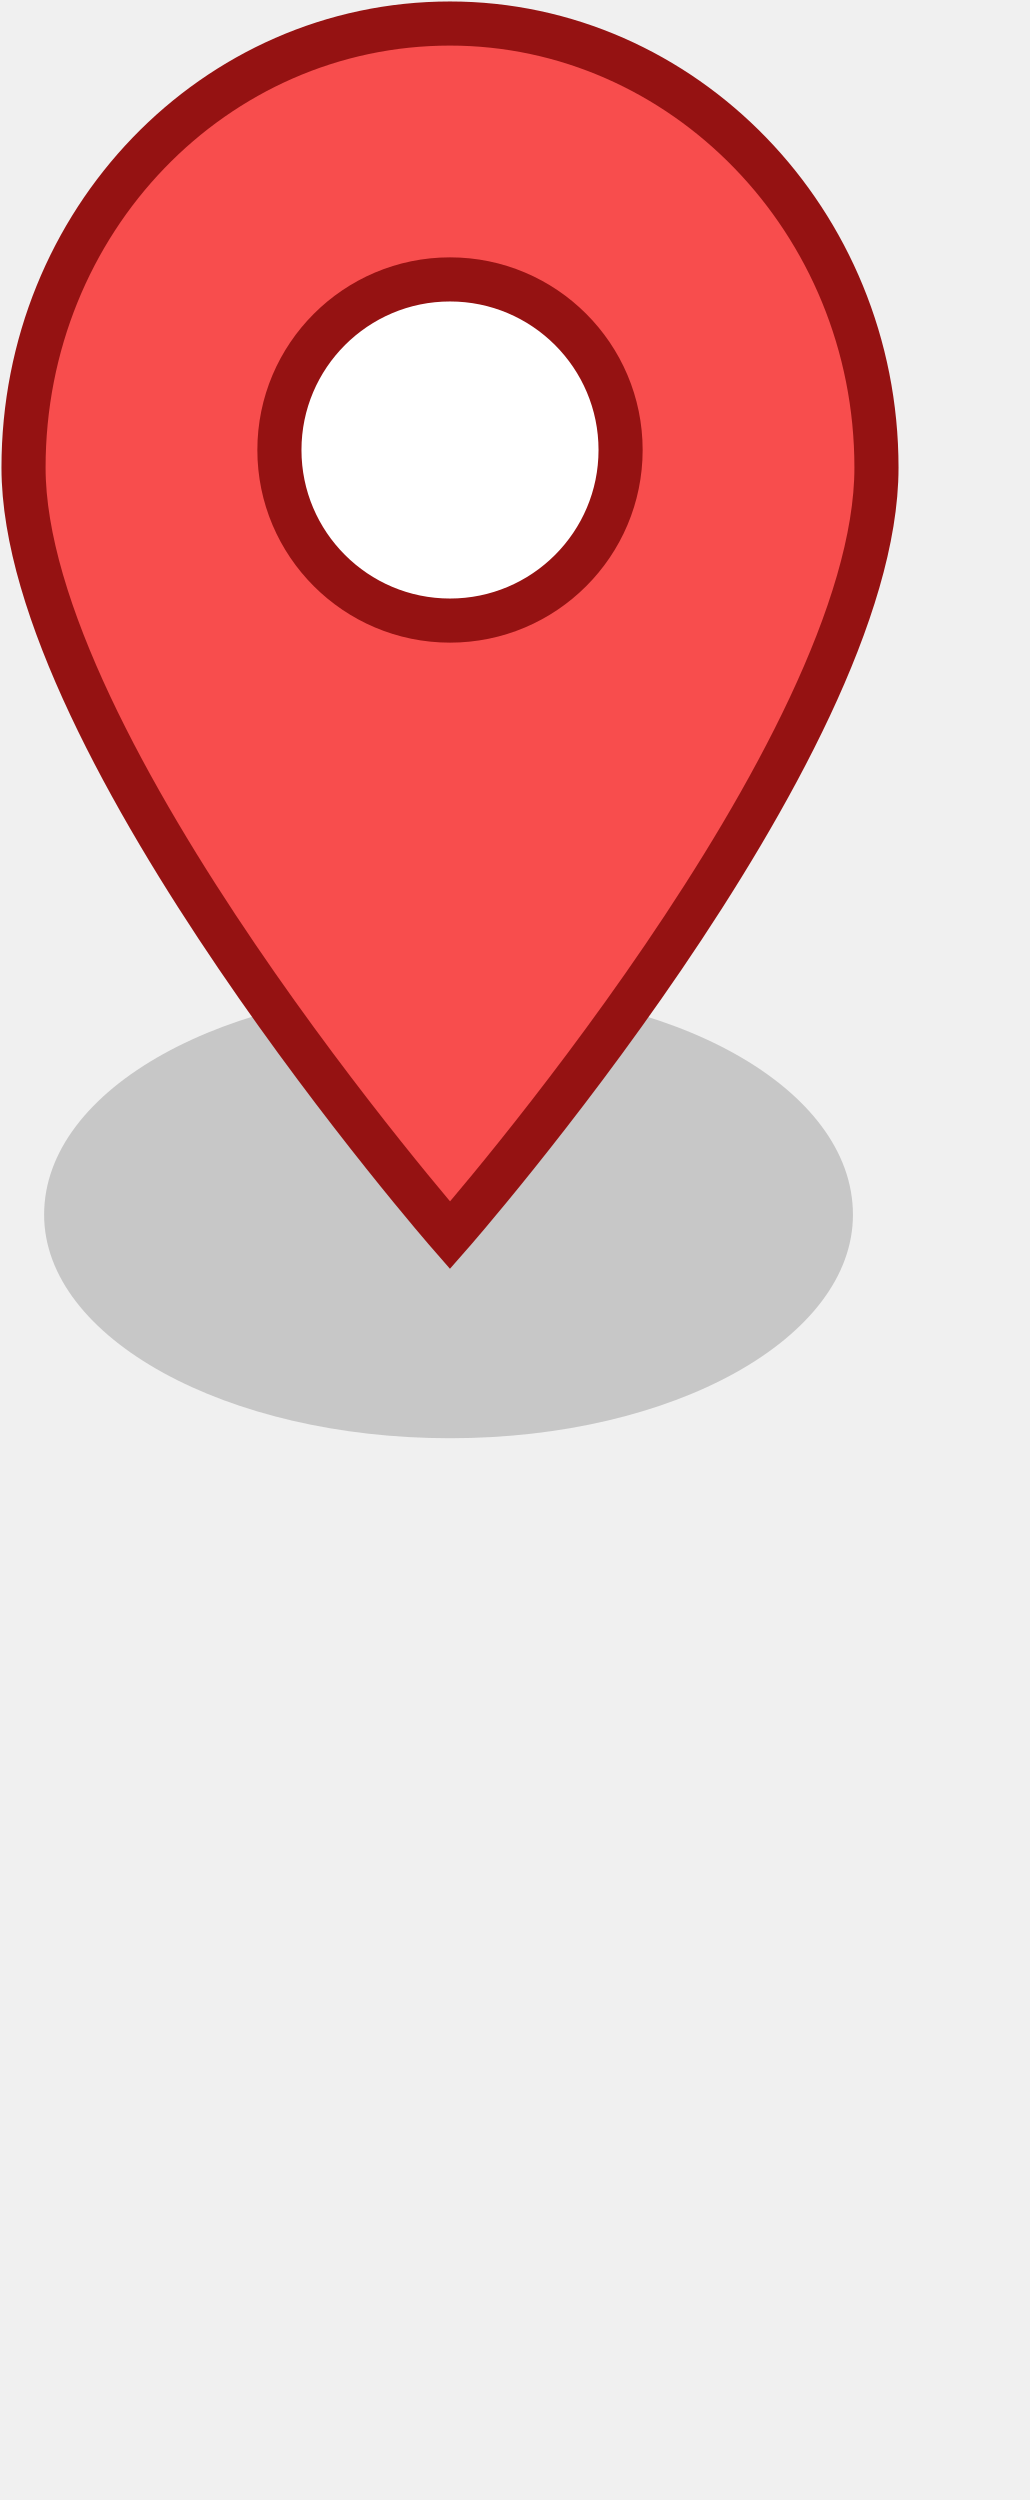
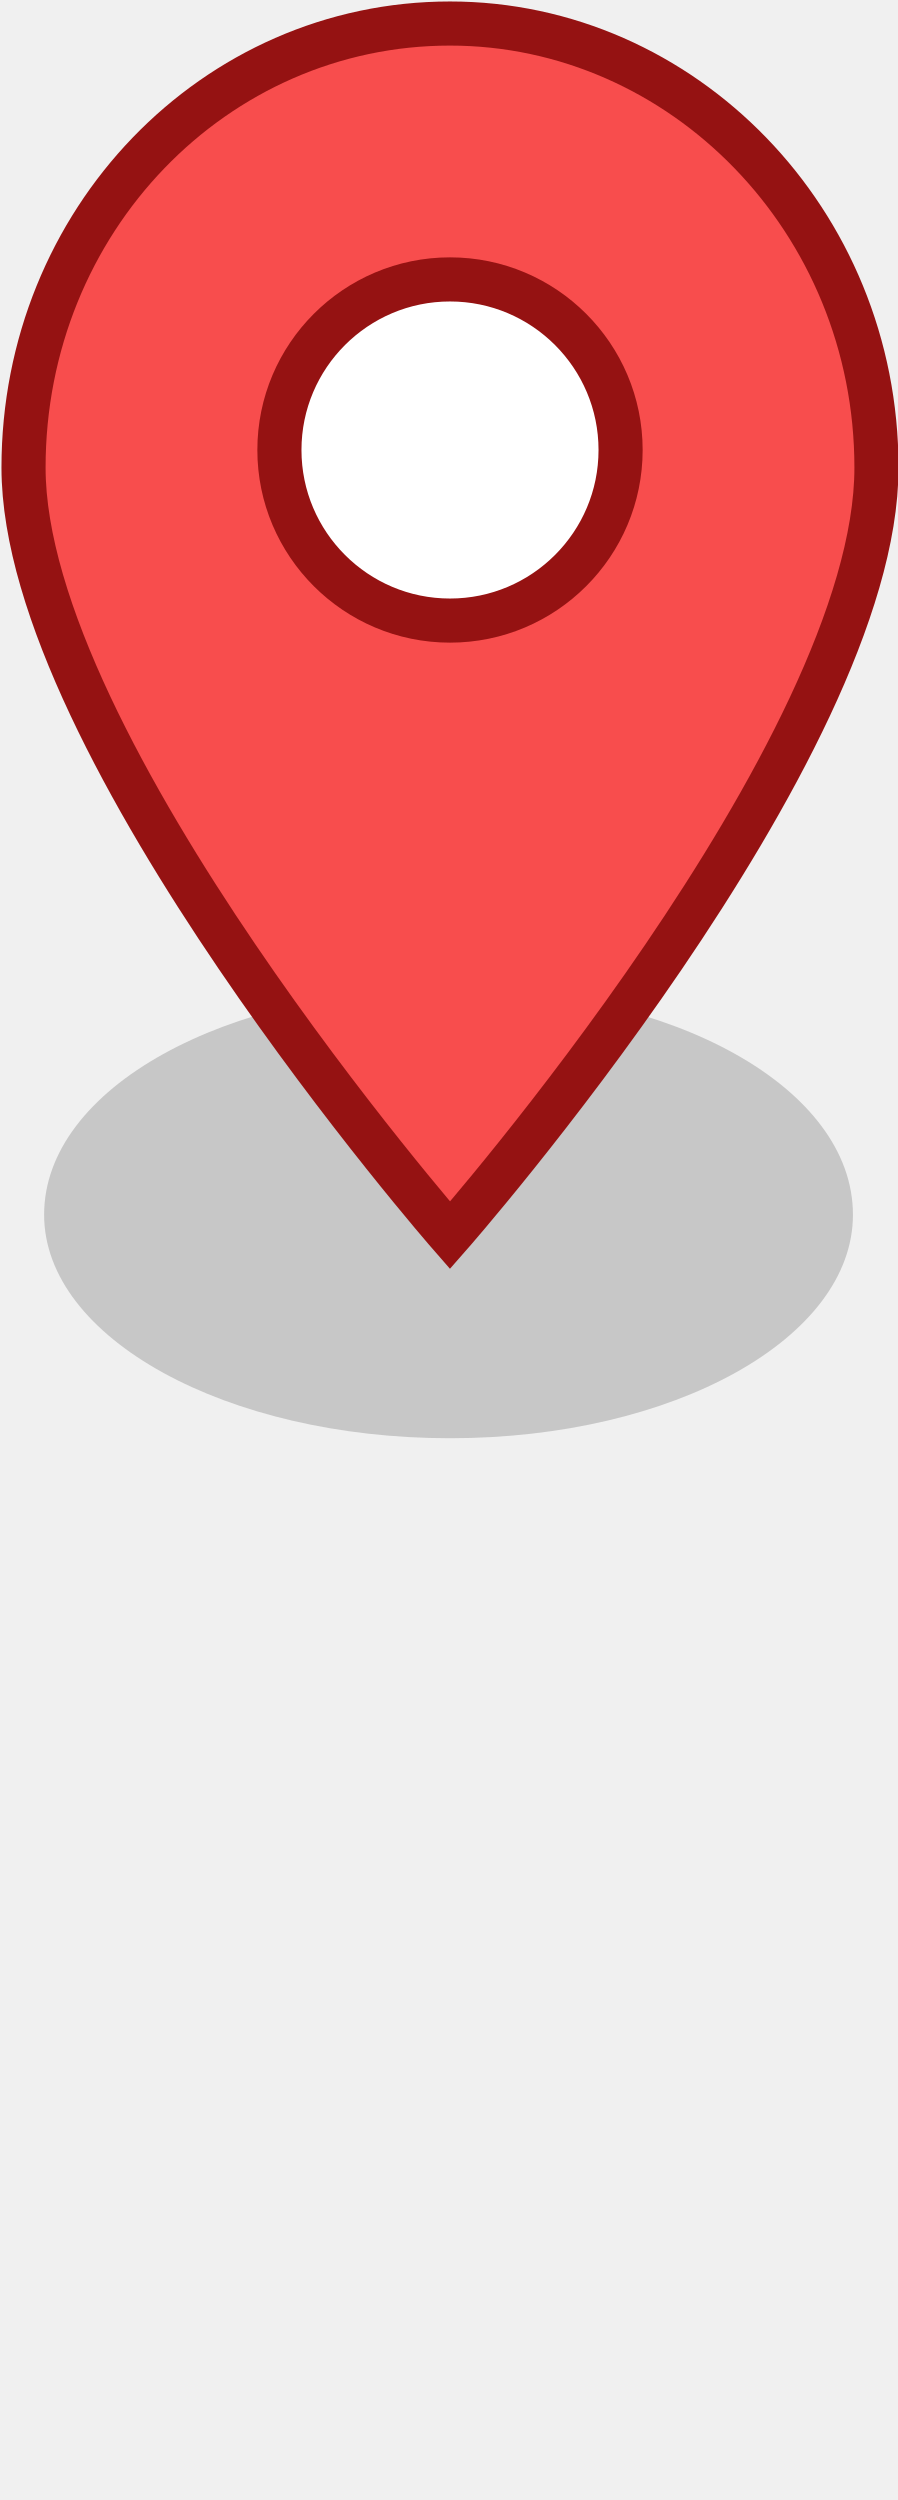
- <svg xmlns="http://www.w3.org/2000/svg" x="0" y="0" width="35" height="85" viewBox="0 0 35 85" version="1.1">
+ <svg xmlns="http://www.w3.org/2000/svg" x="0" y="0" width="30.5" height="85" viewBox="0 0 30.5 85" version="1.1">
  <path fill="#262626" fill-opacity="0.2" d="M15.3,48.9C7.7,48.9,1.5,45.5,1.5,41.3C1.5,37,7.7,33.6,15.3,33.6C22.9,33.6,29,37,29,41.3c0,4.2,-6.1,7.6,-13.7,7.6Z" />
  <path fill="#F84D4D" stroke="#951212" stroke-width="1.5" d="M29.8,15.9C29.8,25.5,15.3,42,15.3,42C15.3,42,0.8,25.4,0.8,15.9C0.8,7.5,7.3,0.8,15.3,0.8c7.9,0,14.5,6.7,14.5,15.1Z" />
  <path fill="#FFFFFF" stroke="#951212" stroke-width="1.5" d="M15.3,21.1c3.2,0,5.8,-2.6,5.8,-5.8c0,-3.2,-2.6,-5.8,-5.8,-5.8c-3.2,0,-5.8,2.6,-5.8,5.8c0,3.2,2.6,5.8,5.8,5.8Z" />
</svg>
